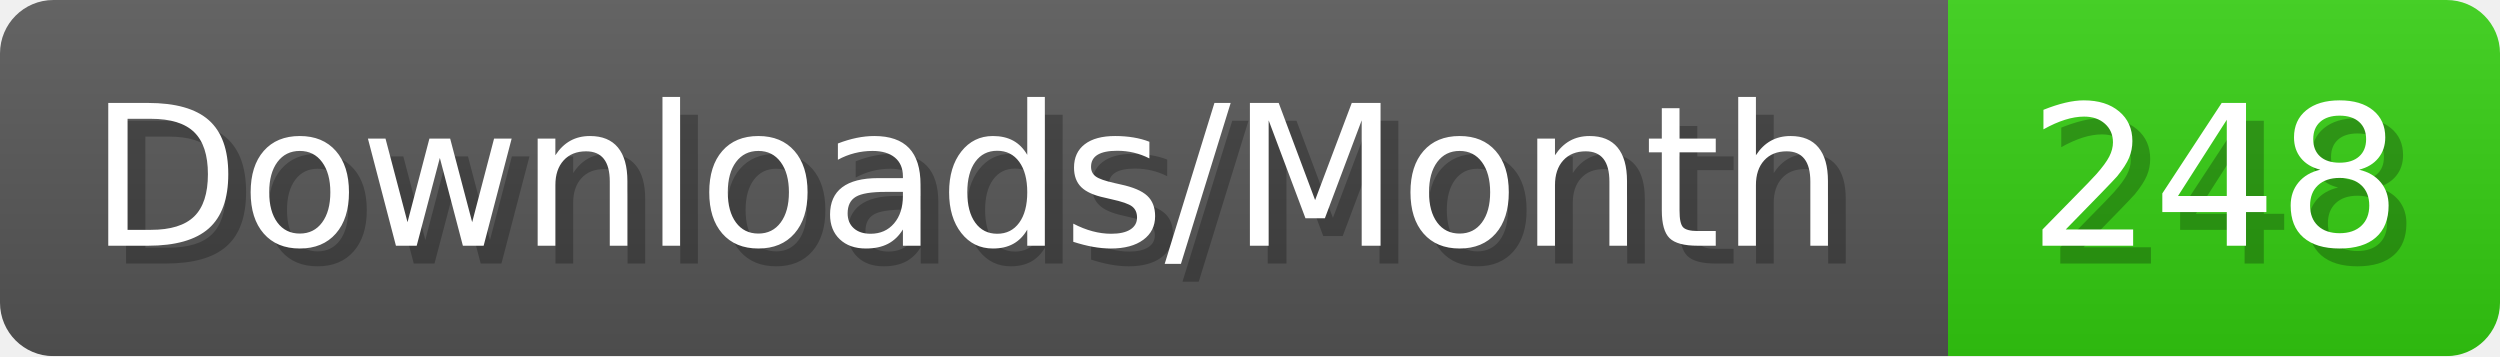
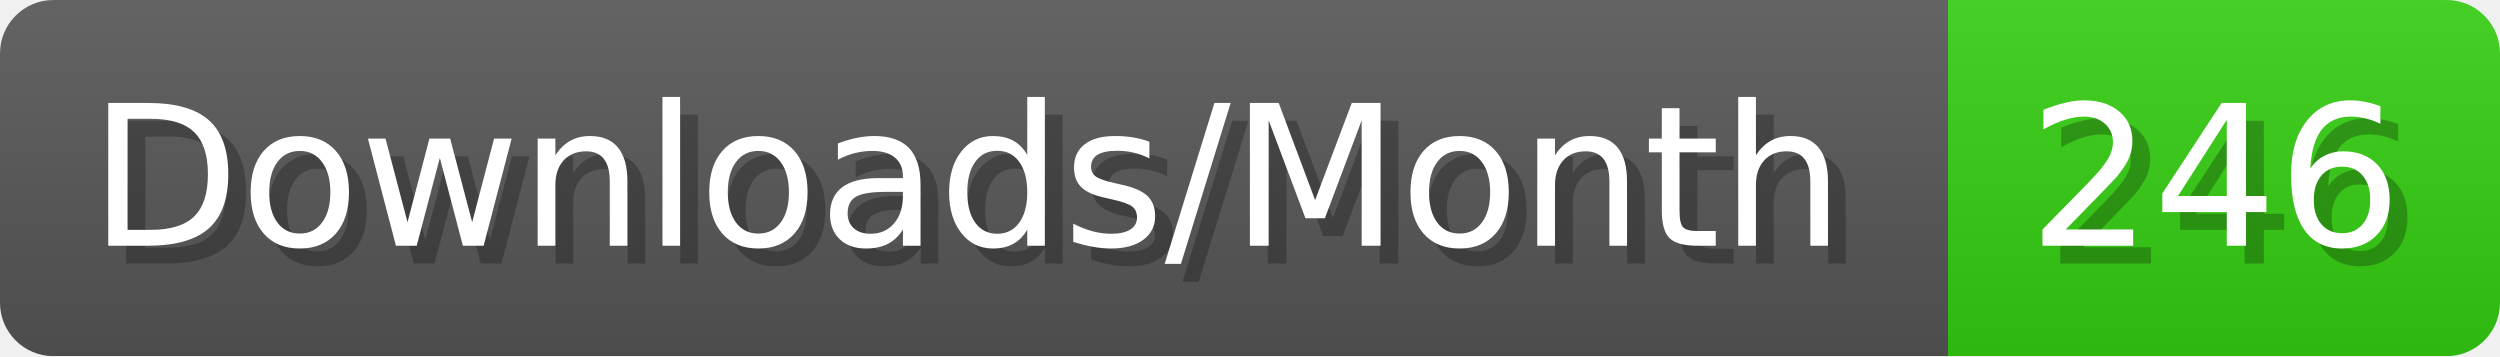
- <svg xmlns="http://www.w3.org/2000/svg" width="140.4" height="20" viewBox="0 0 1404 200" role="img" aria-label="Downloads/Month: 248">
+ <svg xmlns="http://www.w3.org/2000/svg" width="140.4" height="20" viewBox="0 0 1404 200" role="img" aria-label="Downloads/Month: 246">
  <linearGradient id="YlXUI" x2="0" y2="100%">
    <stop offset="0" stop-opacity=".1" stop-color="#EEE" />
    <stop offset="1" stop-opacity=".1" />
  </linearGradient>
  <mask id="JHhop">
    <rect width="1404" height="200" rx="30" fill="#FFF" />
  </mask>
  <g mask="url(#JHhop)">
    <rect width="1094" height="200" fill="#555" />
    <rect width="310" height="200" fill="#3C1" x="1094" />
    <rect width="1404" height="200" fill="url(#YlXUI)" />
  </g>
  <g aria-hidden="true" fill="#fff" text-anchor="start" font-family="Verdana,DejaVu Sans,sans-serif" font-size="110">
    <text x="60" y="148" textLength="994" fill="#000" opacity="0.25">Downloads/Month</text>
    <text x="50" y="138" textLength="994">Downloads/Month</text>
-     <text x="1149" y="148" textLength="210" fill="#000" opacity="0.25">248</text>
-     <text x="1139" y="138" textLength="210">248</text>
+     <text x="1149" y="148" textLength="210" fill="#000" opacity="0.25">246</text>
+     <text x="1139" y="138" textLength="210">246</text>
  </g>
</svg>
